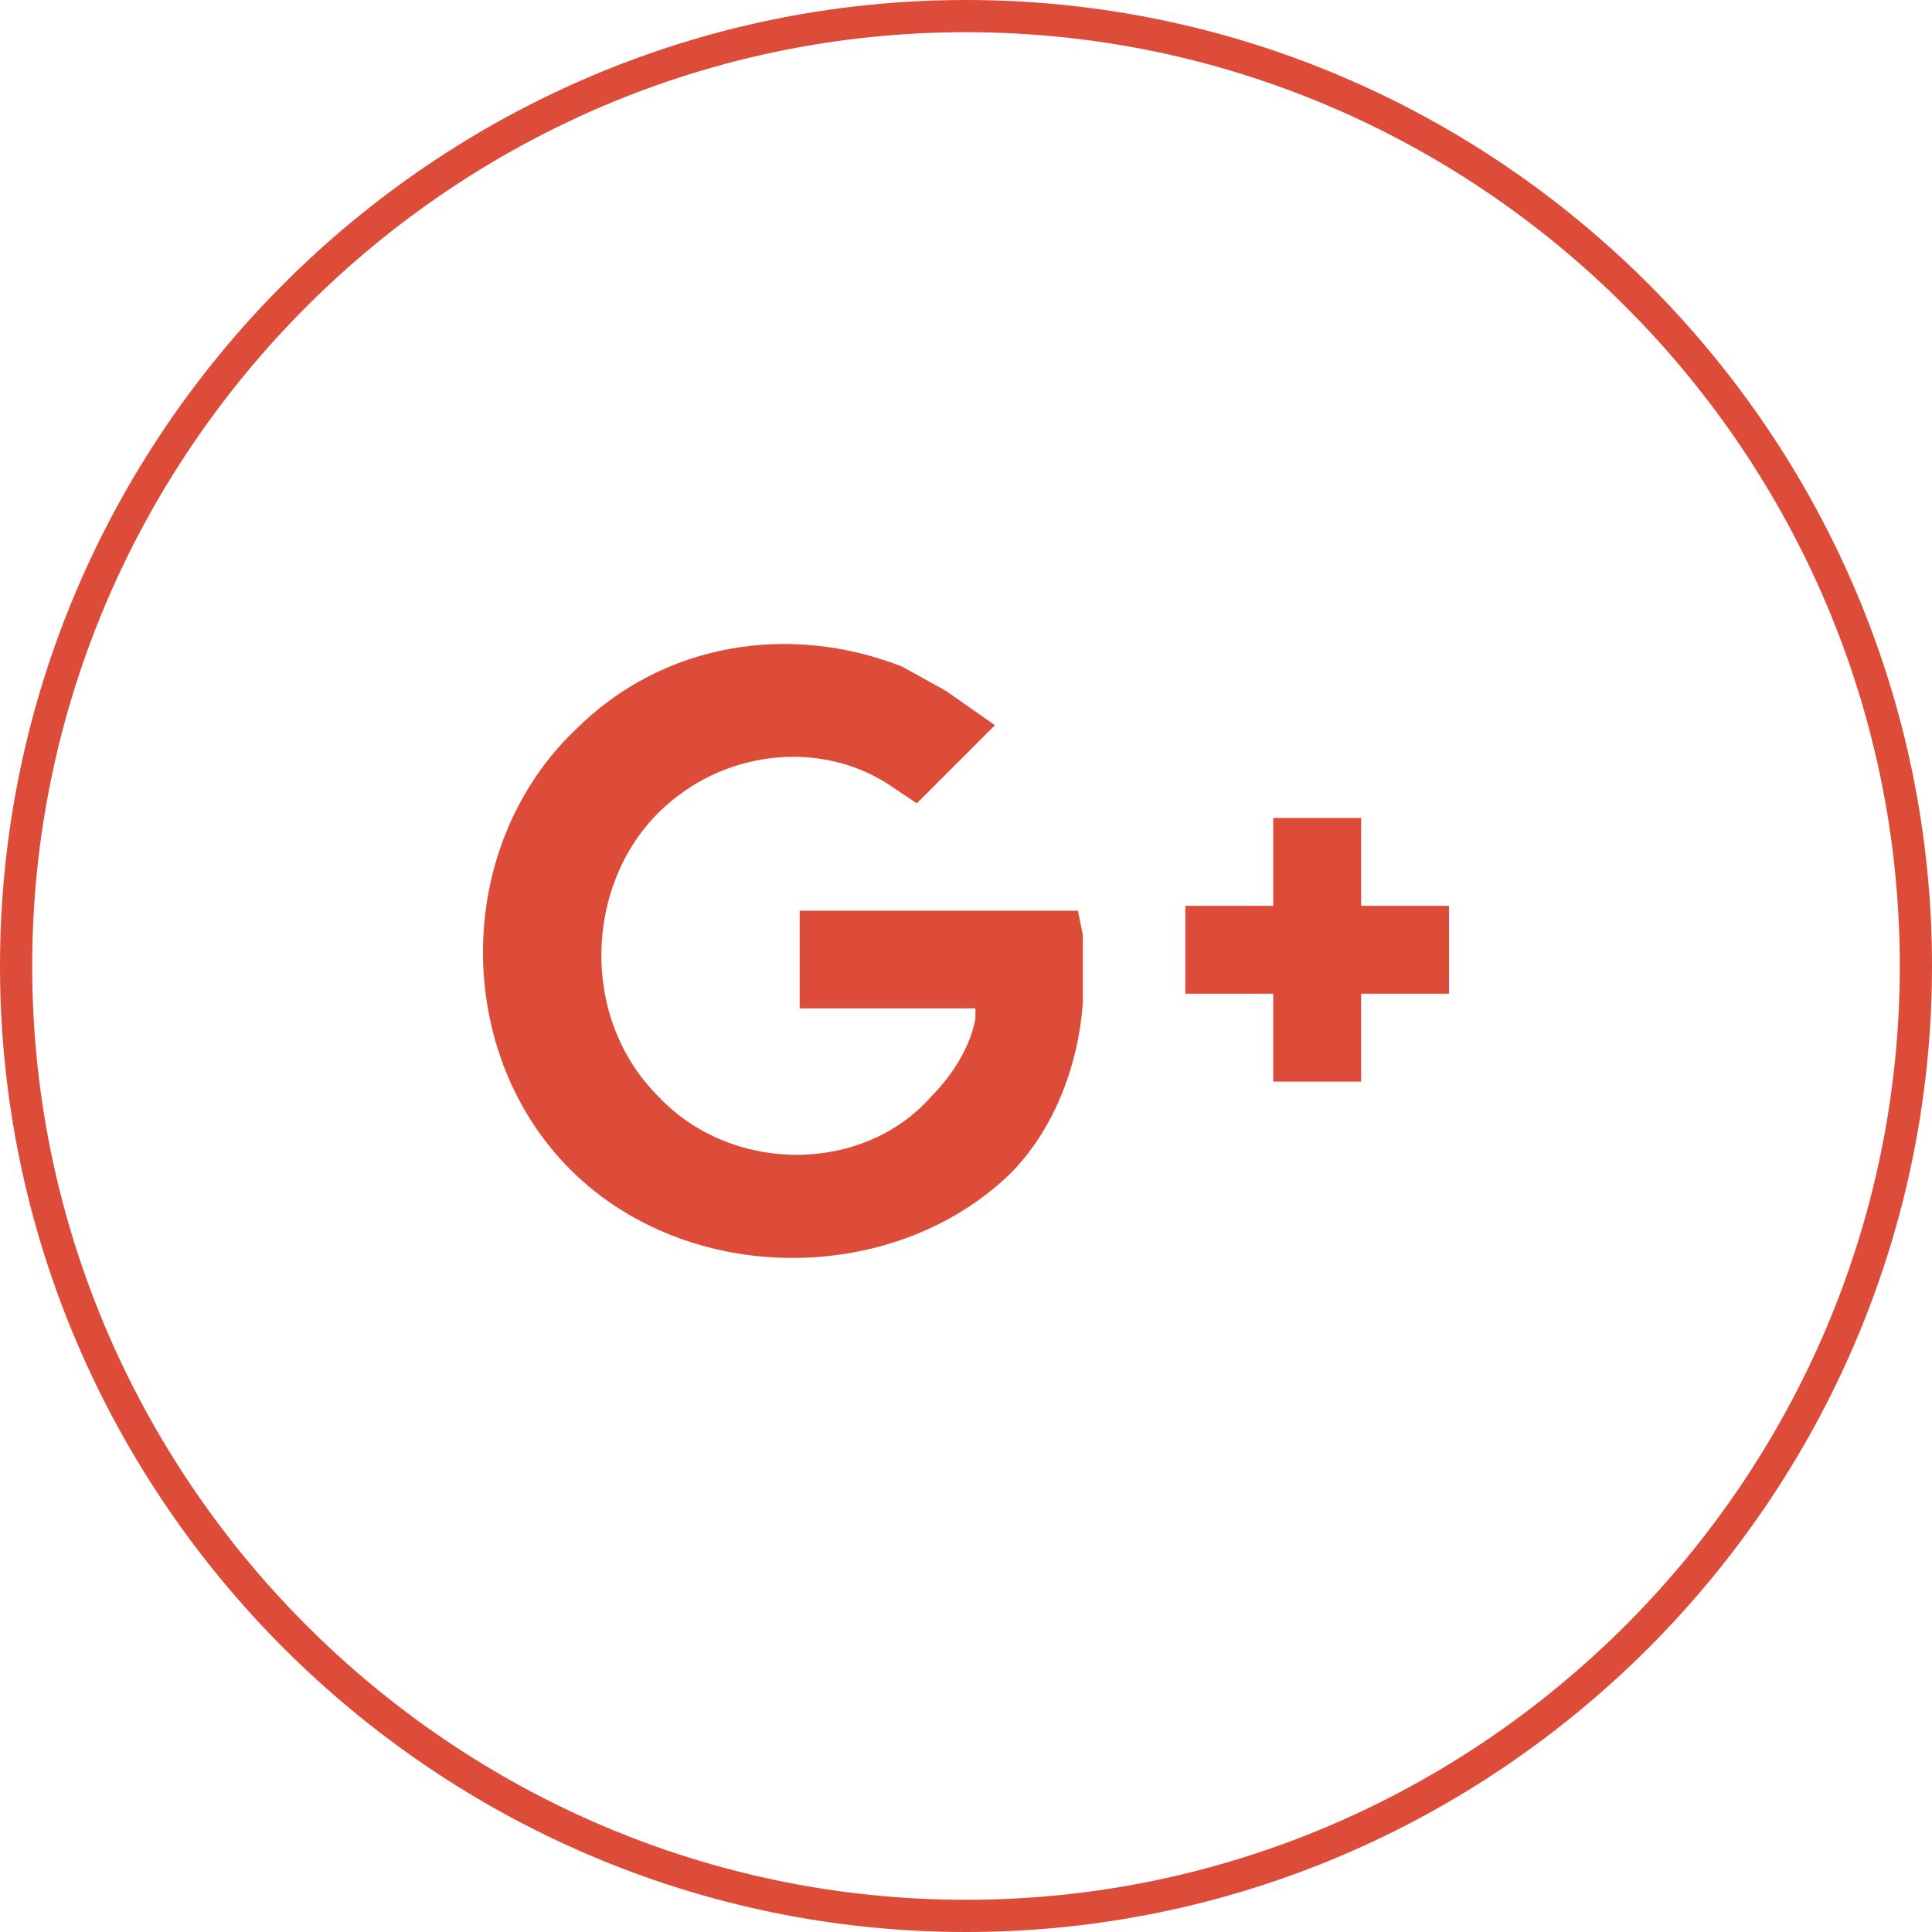
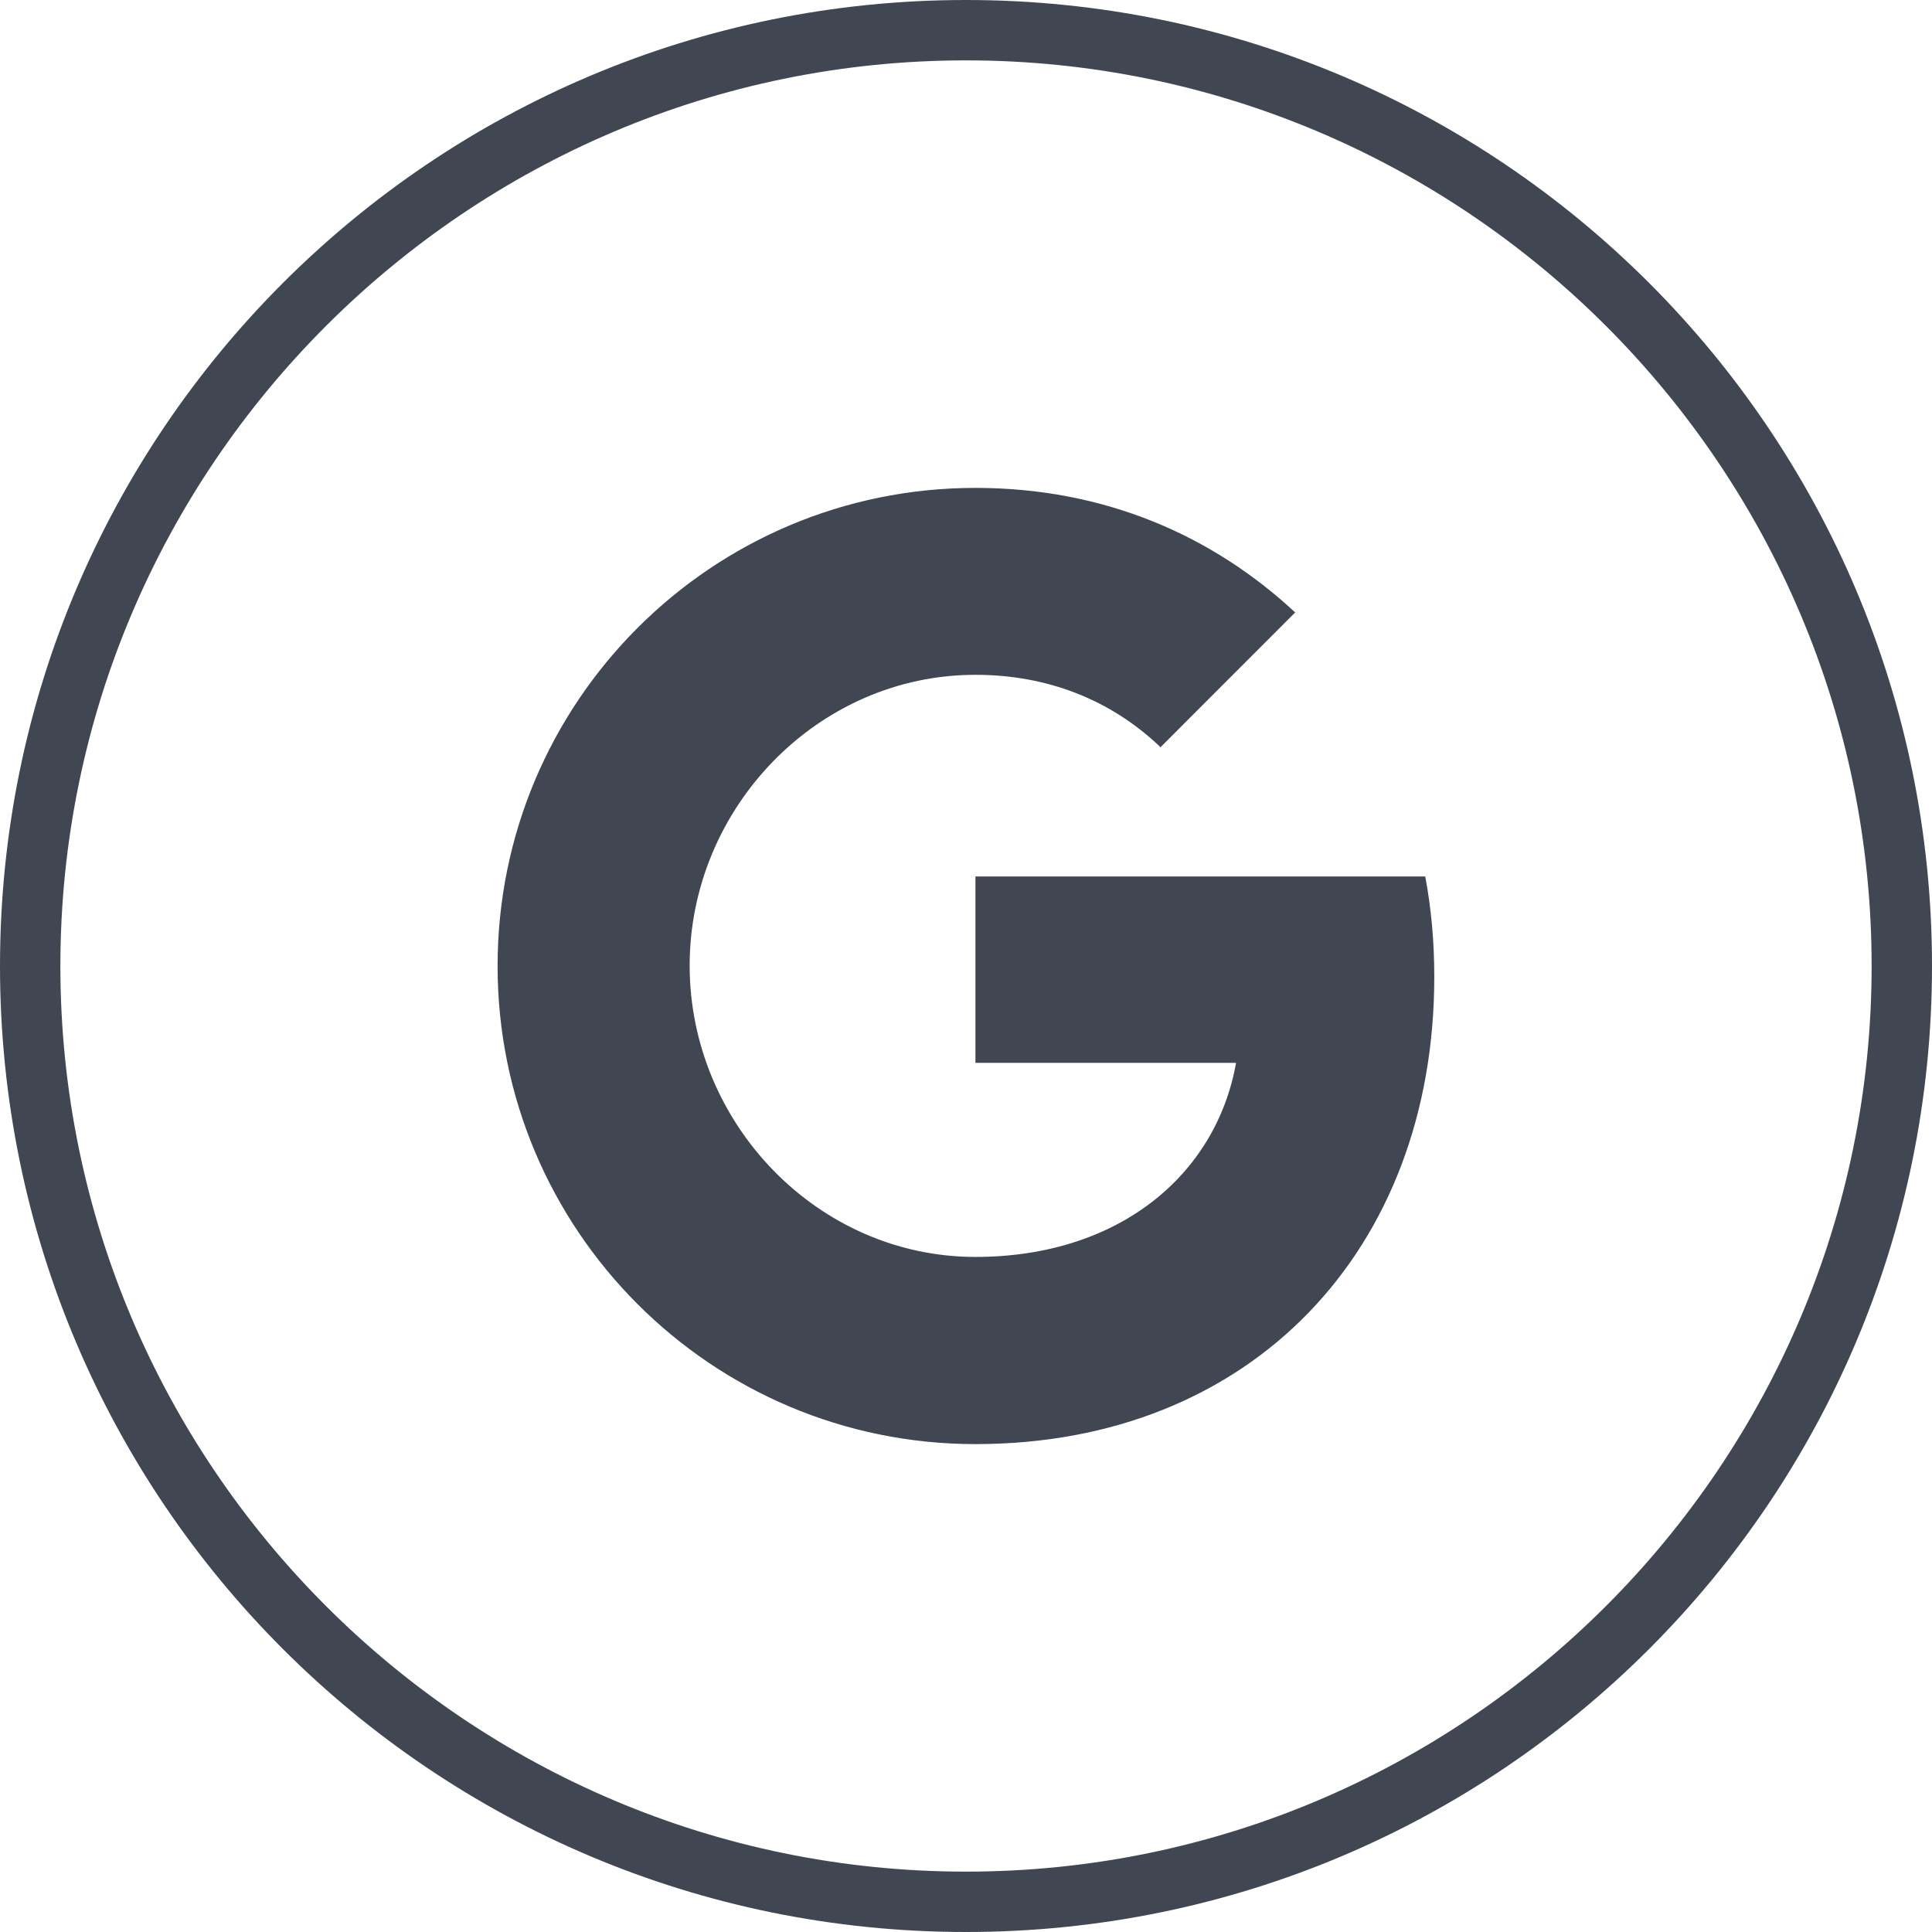
- <svg xmlns="http://www.w3.org/2000/svg" width="60" height="60" viewBox="0 0 60 60" fill="none">
-   <path d="M30 0.5C46.224 0.5 59.5 13.776 59.5 30C59.5 46.224 46.224 59.5 30 59.5C13.776 59.5 0.5 46.224 0.5 30C0.5 13.776 13.776 0.5 30 0.5Z" stroke="#DD4B39" />
-   <path d="M42.271 25.402V28.131H44.999V30.86H42.271V33.59H39.541V30.86H36.812V28.131H39.541V25.402H42.271Z" fill="#DD4B39" />
-   <path d="M17.709 36.318C14.071 32.679 14.071 26.312 17.861 22.673C20.59 19.944 24.532 19.338 28.019 20.702L29.383 21.46L30.899 22.522L28.474 24.948L27.564 24.341C25.442 22.977 22.409 23.28 20.438 25.251C18.164 27.525 18.013 31.619 20.438 34.044C22.713 36.47 26.806 36.47 28.929 34.044C29.535 33.438 30.142 32.528 30.293 31.619V31.315H24.835V28.283H33.477L33.629 29.041V31.164C33.477 33.135 32.719 35.106 31.354 36.47C27.716 39.957 21.348 39.957 17.709 36.318Z" fill="#DD4B39" />
+ <svg xmlns="http://www.w3.org/2000/svg" width="60px" height="60px" viewBox="0 0 60 60" version="1.1">
+   <g id="surface1">
+     <path style=" stroke:none;fill-rule:nonzero;fill:rgb(25.49%,27.843%,32.157%);fill-opacity:1;" d="M 44.262 27.219 C 44.449 28.207 44.543 29.25 44.543 30.336 C 44.543 38.812 38.871 44.848 30.293 44.848 C 22.094 44.848 15.453 38.199 15.453 30 C 15.453 21.801 22.094 15.152 30.293 15.152 C 34.301 15.152 37.652 16.629 40.223 19.02 L 36.035 23.211 L 36.035 23.199 C 34.48 21.715 32.5 20.957 30.293 20.957 C 25.395 20.957 21.418 25.09 21.418 29.988 C 21.418 34.887 25.395 39.035 30.293 39.035 C 34.742 39.035 37.766 36.492 38.387 33.008 L 30.293 33.008 L 30.293 27.219 Z M 44.262 27.219 " />
+     <path style=" stroke:none;fill-rule:nonzero;fill:rgb(25.49%,27.843%,32.157%);fill-opacity:1;" d="M 30 1.875 C 45.504 1.875 58.125 14.496 58.125 30 C 58.125 45.504 45.504 58.125 30 58.125 C 14.496 58.125 1.875 45.504 1.875 30 C 1.875 14.496 14.496 1.875 30 1.875 M 30 0 C 13.434 0 0 13.43 0 30 C 0 46.57 13.434 60 30 60 C 46.566 60 60 46.57 60 30 C 60 13.43 46.57 0 30 0 Z M 30 0 " />
+   </g>
</svg>
